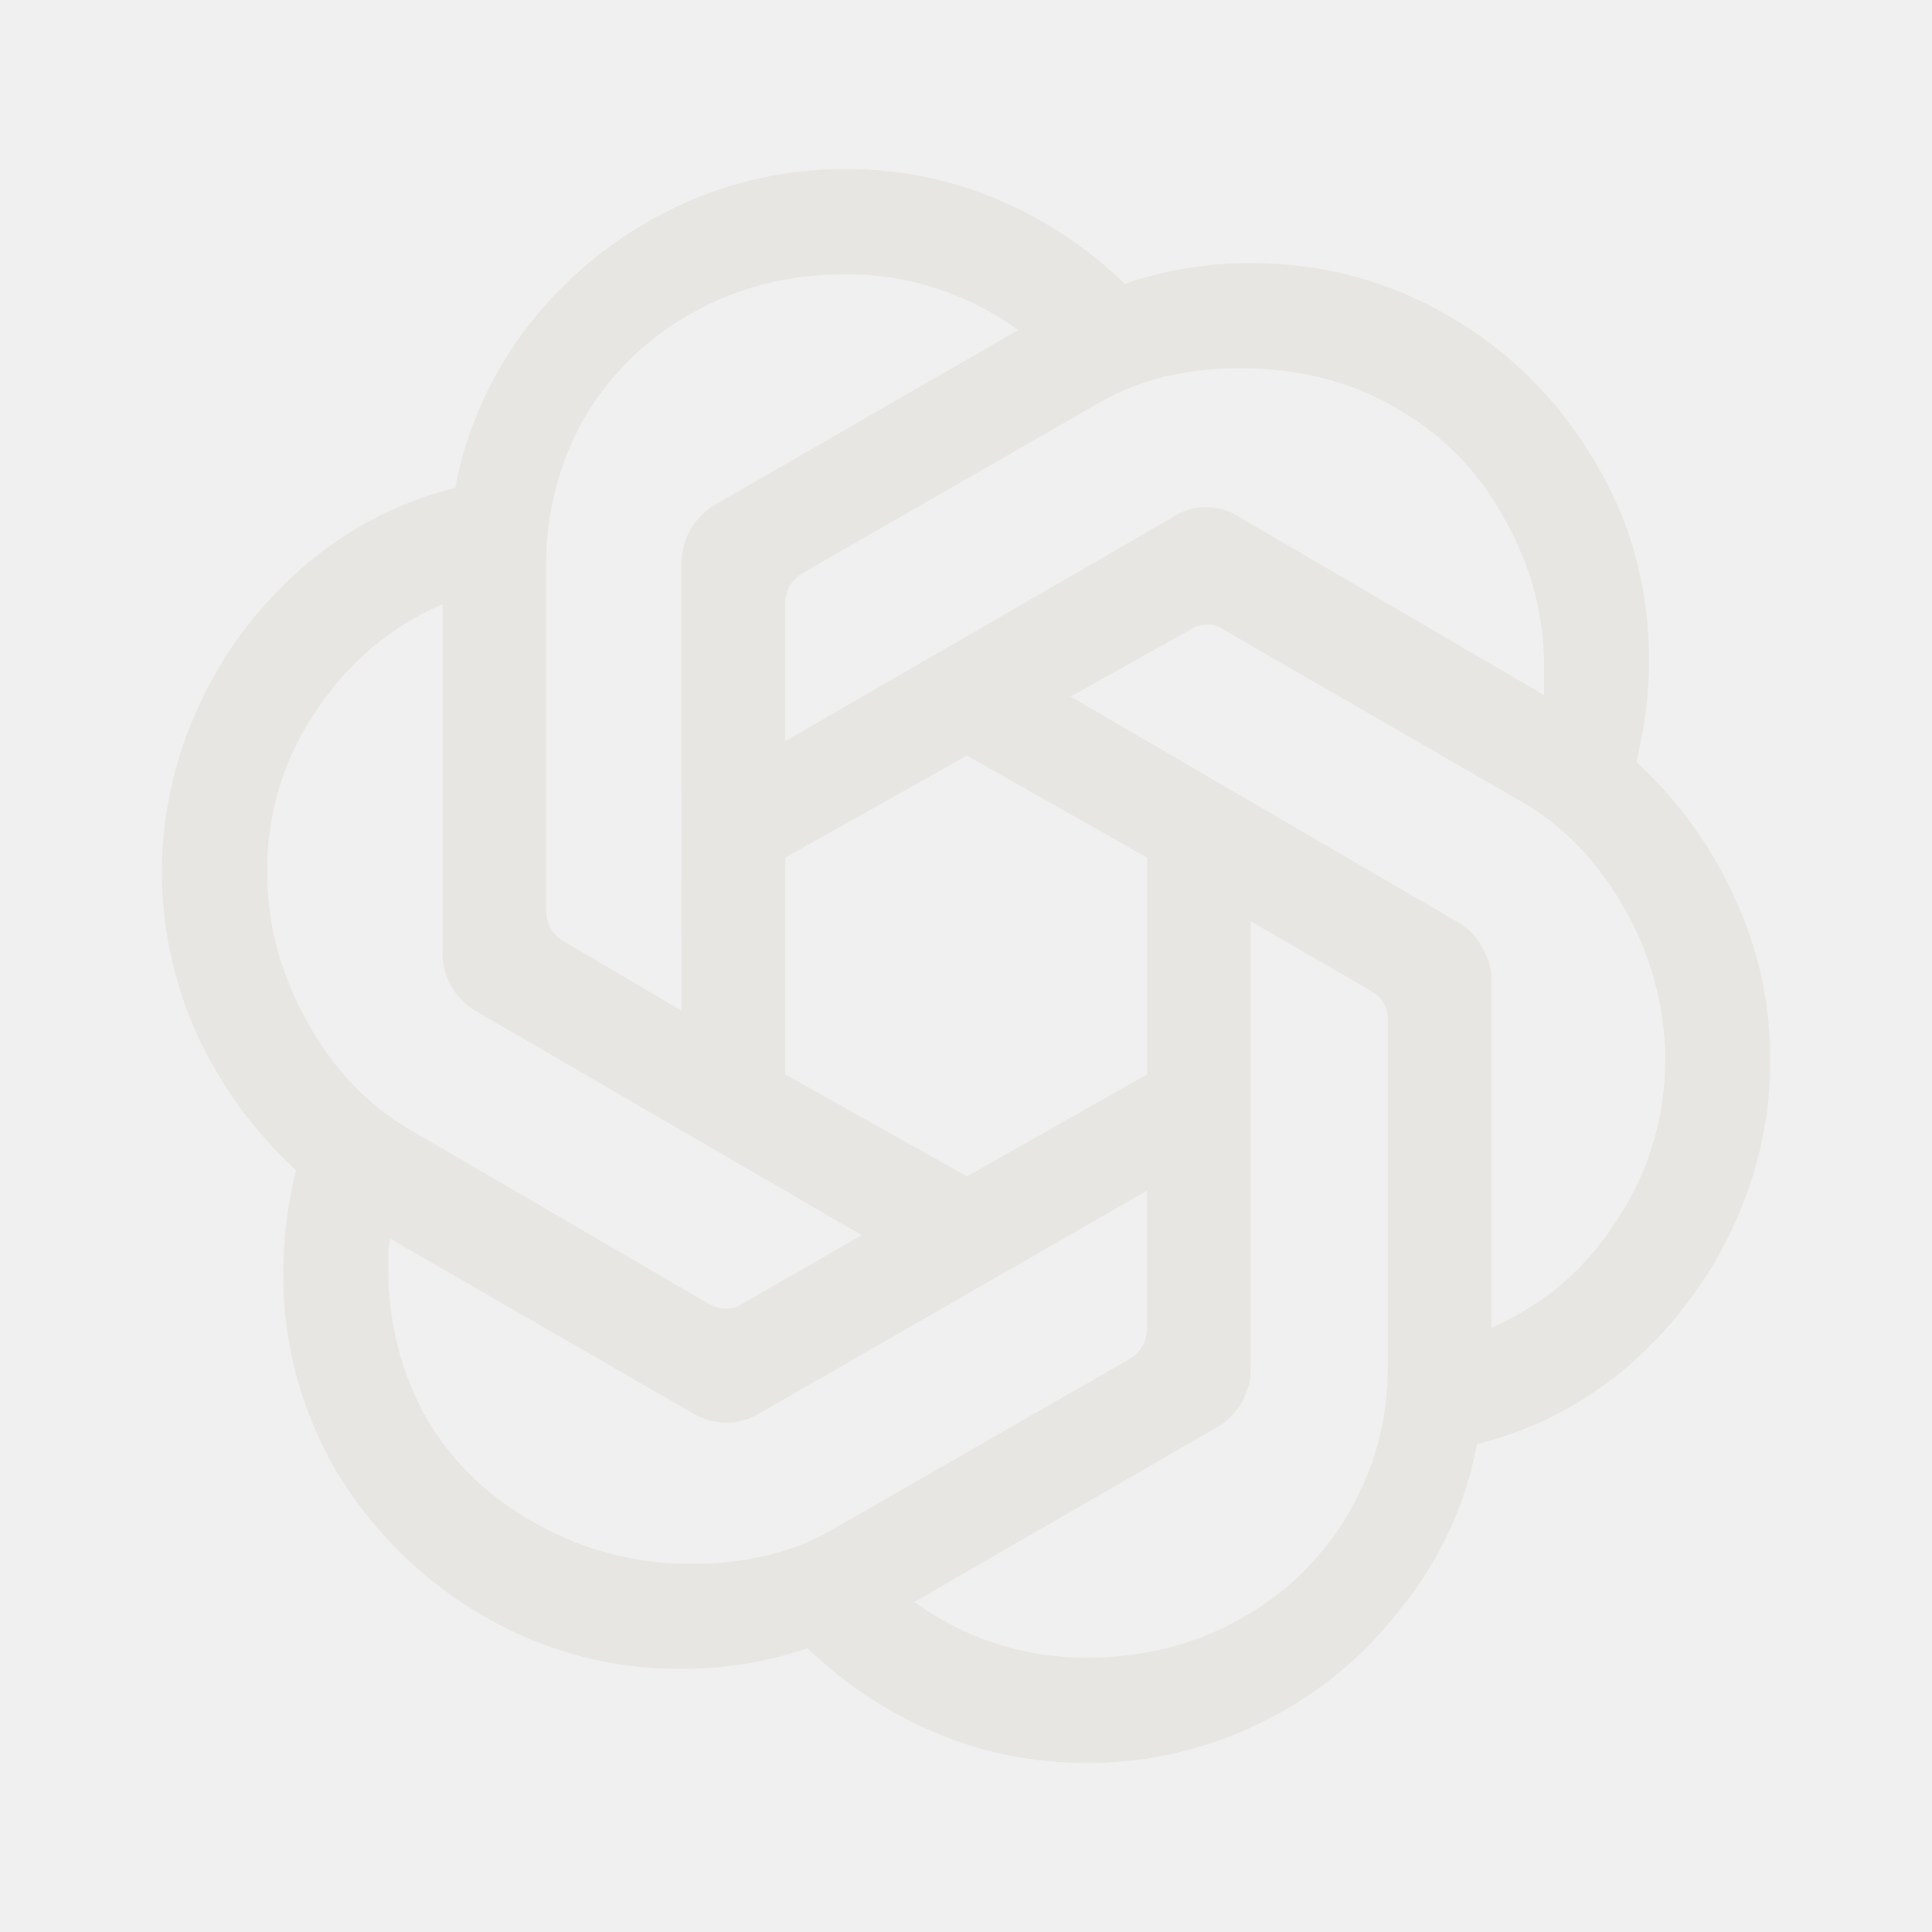
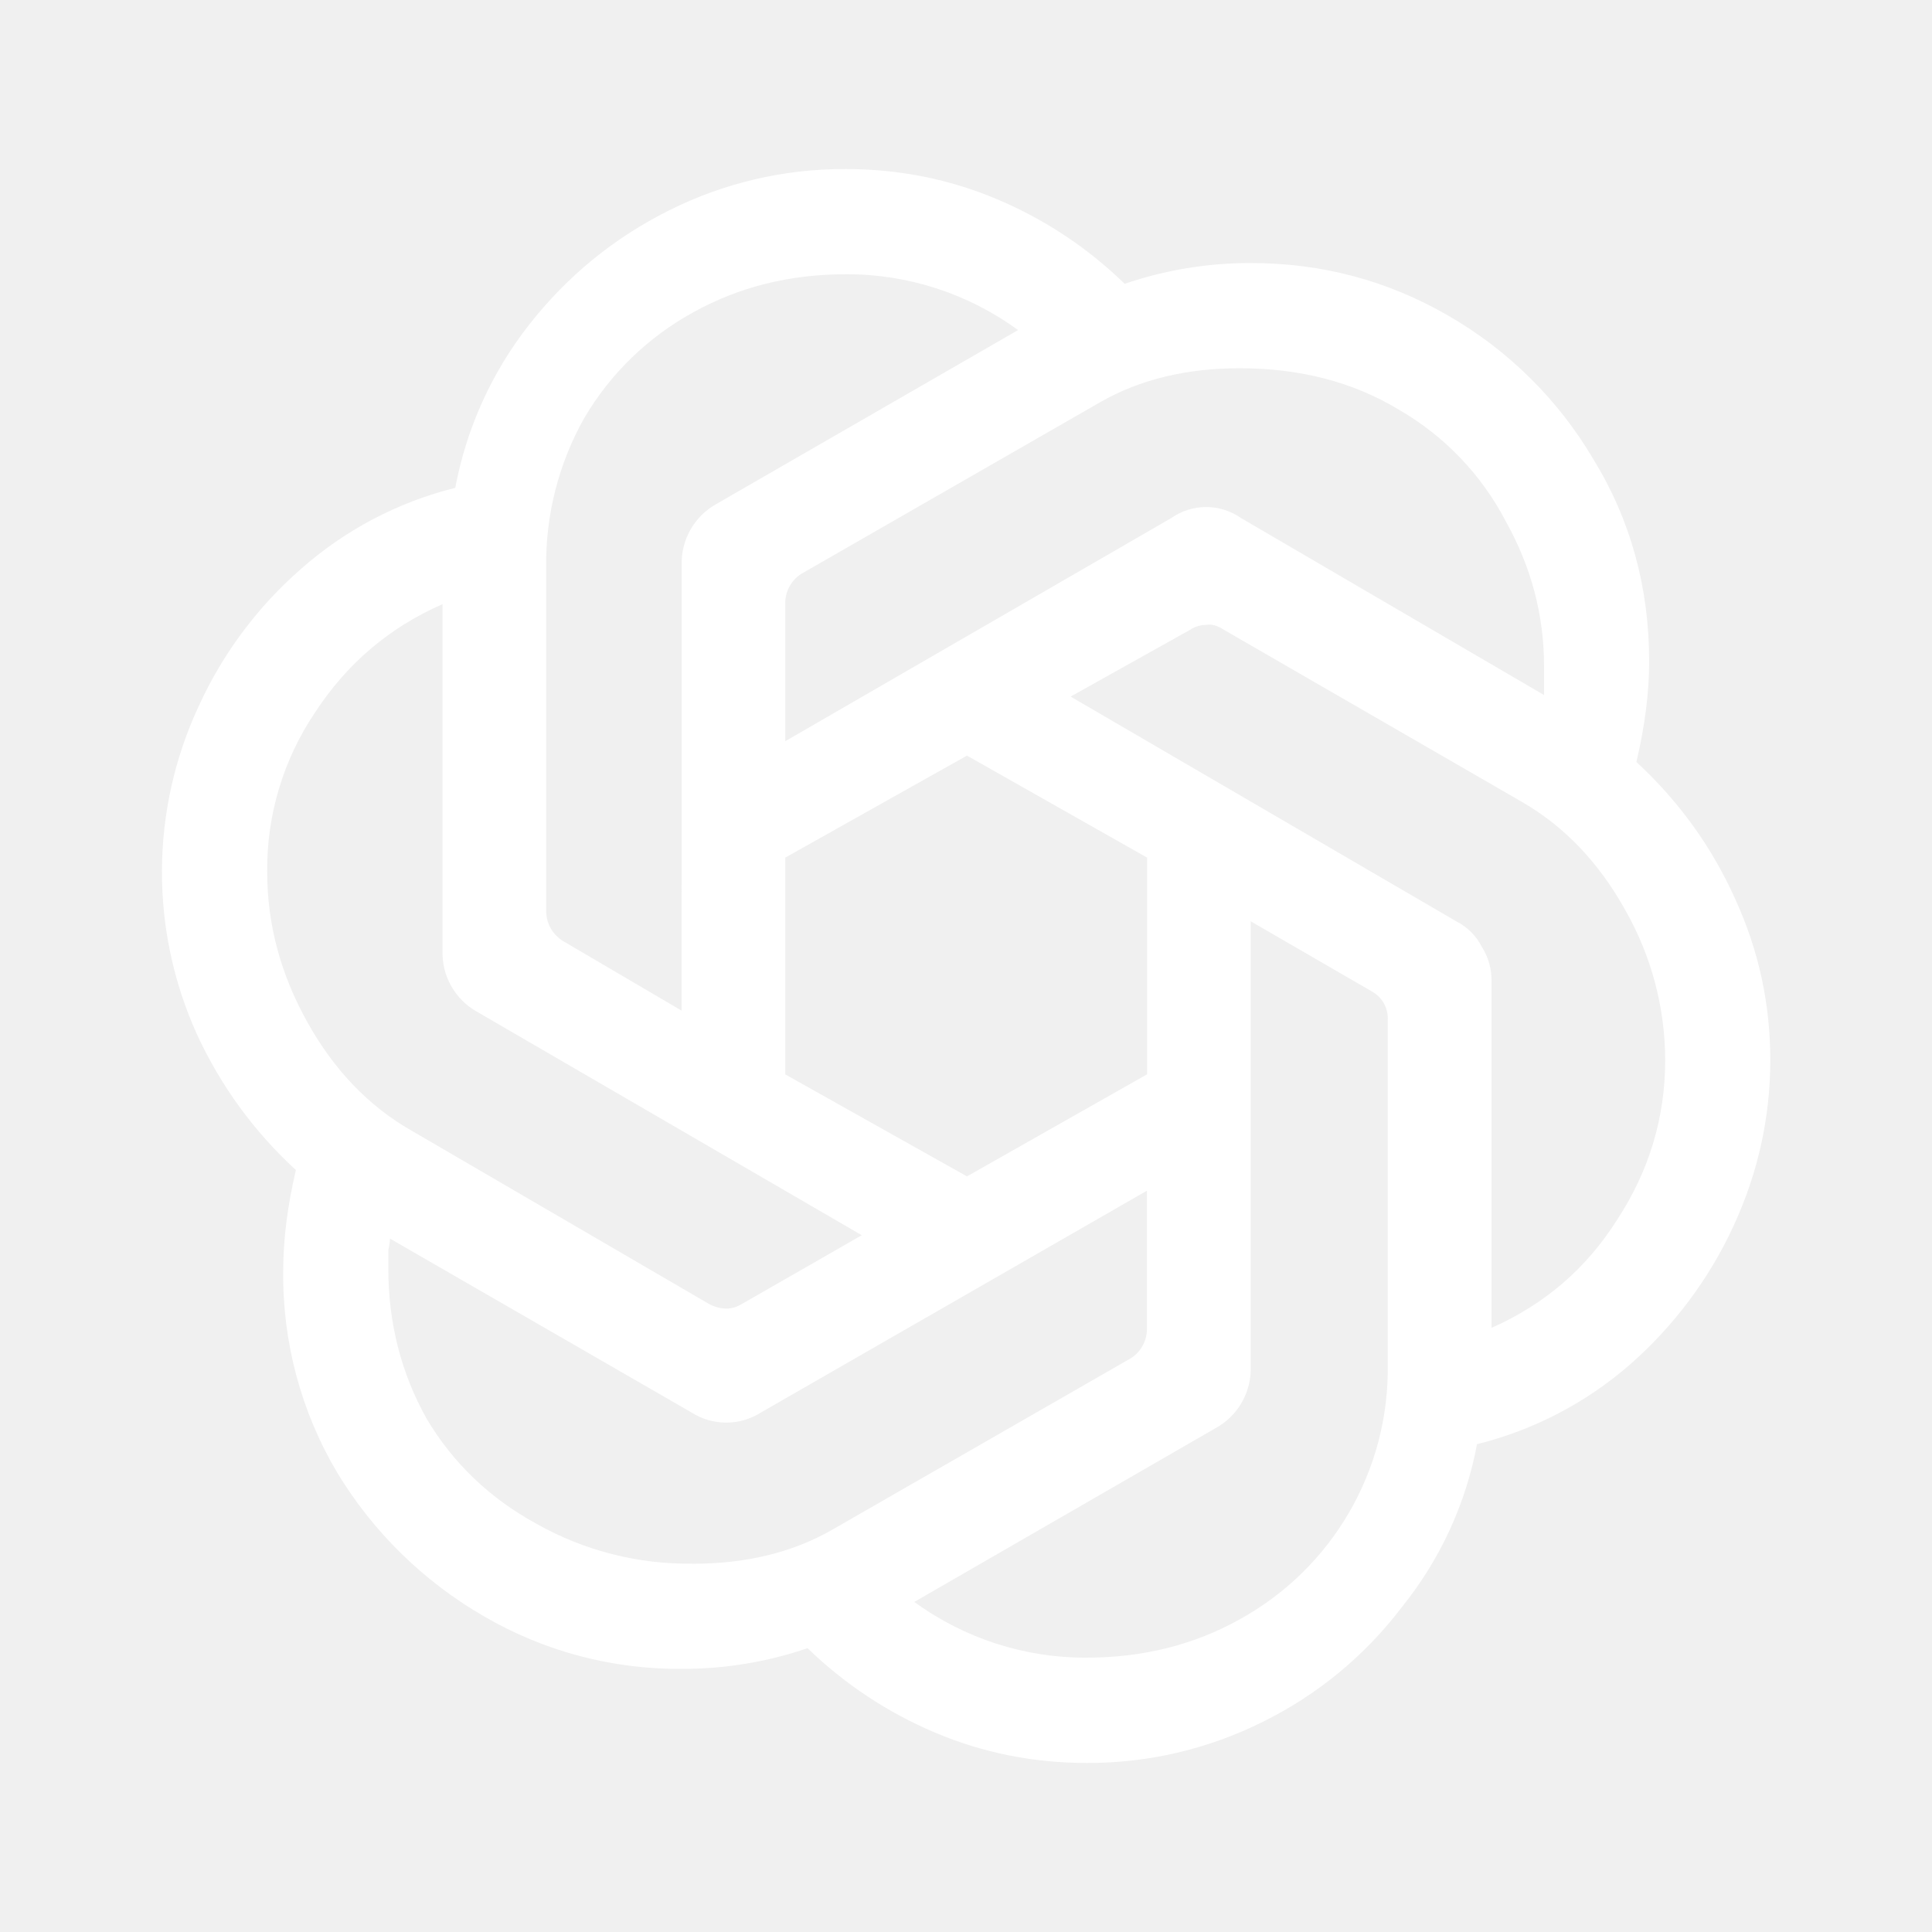
- <svg xmlns="http://www.w3.org/2000/svg" viewBox="0 0 20 20" fill="#e8e6e3">
+ <svg xmlns="http://www.w3.org/2000/svg" viewBox="0 0 20 20" fill="#ffffff">
  <path d="M11.248 18.25q-.825 0-1.568-.314a4.3 4.3 0 0 1-1.32-.874 4 4 0 0 1-1.304.214 4 4 0 0 1-2.046-.544 4.27 4.27 0 0 1-1.518-1.485 4 4 0 0 1-.56-2.095q0-.48.131-1.04A4.4 4.4 0 0 1 2.04 10.71a4.07 4.07 0 0 1 .017-3.4 4.2 4.2 0 0 1 1.056-1.418 3.8 3.8 0 0 1 1.6-.842 3.9 3.9 0 0 1 .76-1.683q.593-.759 1.451-1.188a4.04 4.04 0 0 1 1.832-.429q.825 0 1.567.313.742.314 1.32.875a4 4 0 0 1 1.304-.215q1.106 0 2.046.545a4.14 4.14 0 0 1 1.501 1.485q.578.941.578 2.095 0 .48-.132 1.04.66.61 1.023 1.419.363.792.363 1.666 0 .892-.38 1.717a4.3 4.3 0 0 1-1.072 1.435 3.8 3.8 0 0 1-1.584.825 3.8 3.8 0 0 1-.775 1.683 4.06 4.06 0 0 1-1.436 1.188 4.04 4.04 0 0 1-1.832.429m-4.076-2.062q.825 0 1.435-.347l3.103-1.782a.36.36 0 0 0 .164-.313v-1.42L7.881 14.62a.67.67 0 0 1-.726 0l-3.118-1.798a.5.5 0 0 1-.017.115v.198q0 .841.396 1.551.413.693 1.139 1.089a3.2 3.2 0 0 0 1.617.412m.165-2.69a.4.4 0 0 0 .181.05q.083 0 .165-.05l1.238-.71-3.977-2.31a.7.7 0 0 1-.363-.643v-3.58q-.825.362-1.32 1.122a2.9 2.9 0 0 0-.495 1.65q0 .809.413 1.55.412.743 1.072 1.123zm3.91 3.663q.875 0 1.585-.396a2.96 2.96 0 0 0 1.534-2.64v-3.564a.32.32 0 0 0-.165-.297l-1.254-.726v4.604a.7.7 0 0 1-.363.643l-3.119 1.799a3 3 0 0 0 1.783.577m.627-6.039V8.878L10.01 7.822 8.129 8.878v2.244l1.881 1.056zM7.057 5.859a.7.7 0 0 1 .363-.644l3.119-1.798a3 3 0 0 0-1.782-.578q-.874 0-1.584.396A2.96 2.96 0 0 0 6.05 4.324a3.07 3.07 0 0 0-.396 1.551v3.547q0 .199.165.314l1.237.726zm8.383 7.887q.825-.364 1.303-1.123.495-.758.495-1.65a3.15 3.15 0 0 0-.412-1.55q-.413-.743-1.073-1.123l-3.086-1.782q-.099-.065-.181-.049a.3.3 0 0 0-.165.05l-1.238.692 3.993 2.327a.6.6 0 0 1 .264.264.64.64 0 0 1 .1.363zm-3.317-8.382a.63.63 0 0 1 .726 0l3.135 1.831v-.297q0-.792-.396-1.501a2.86 2.86 0 0 0-1.105-1.155q-.71-.43-1.65-.43-.825 0-1.436.347L8.294 5.941a.36.36 0 0 0-.165.314v1.418z" />
</svg>
